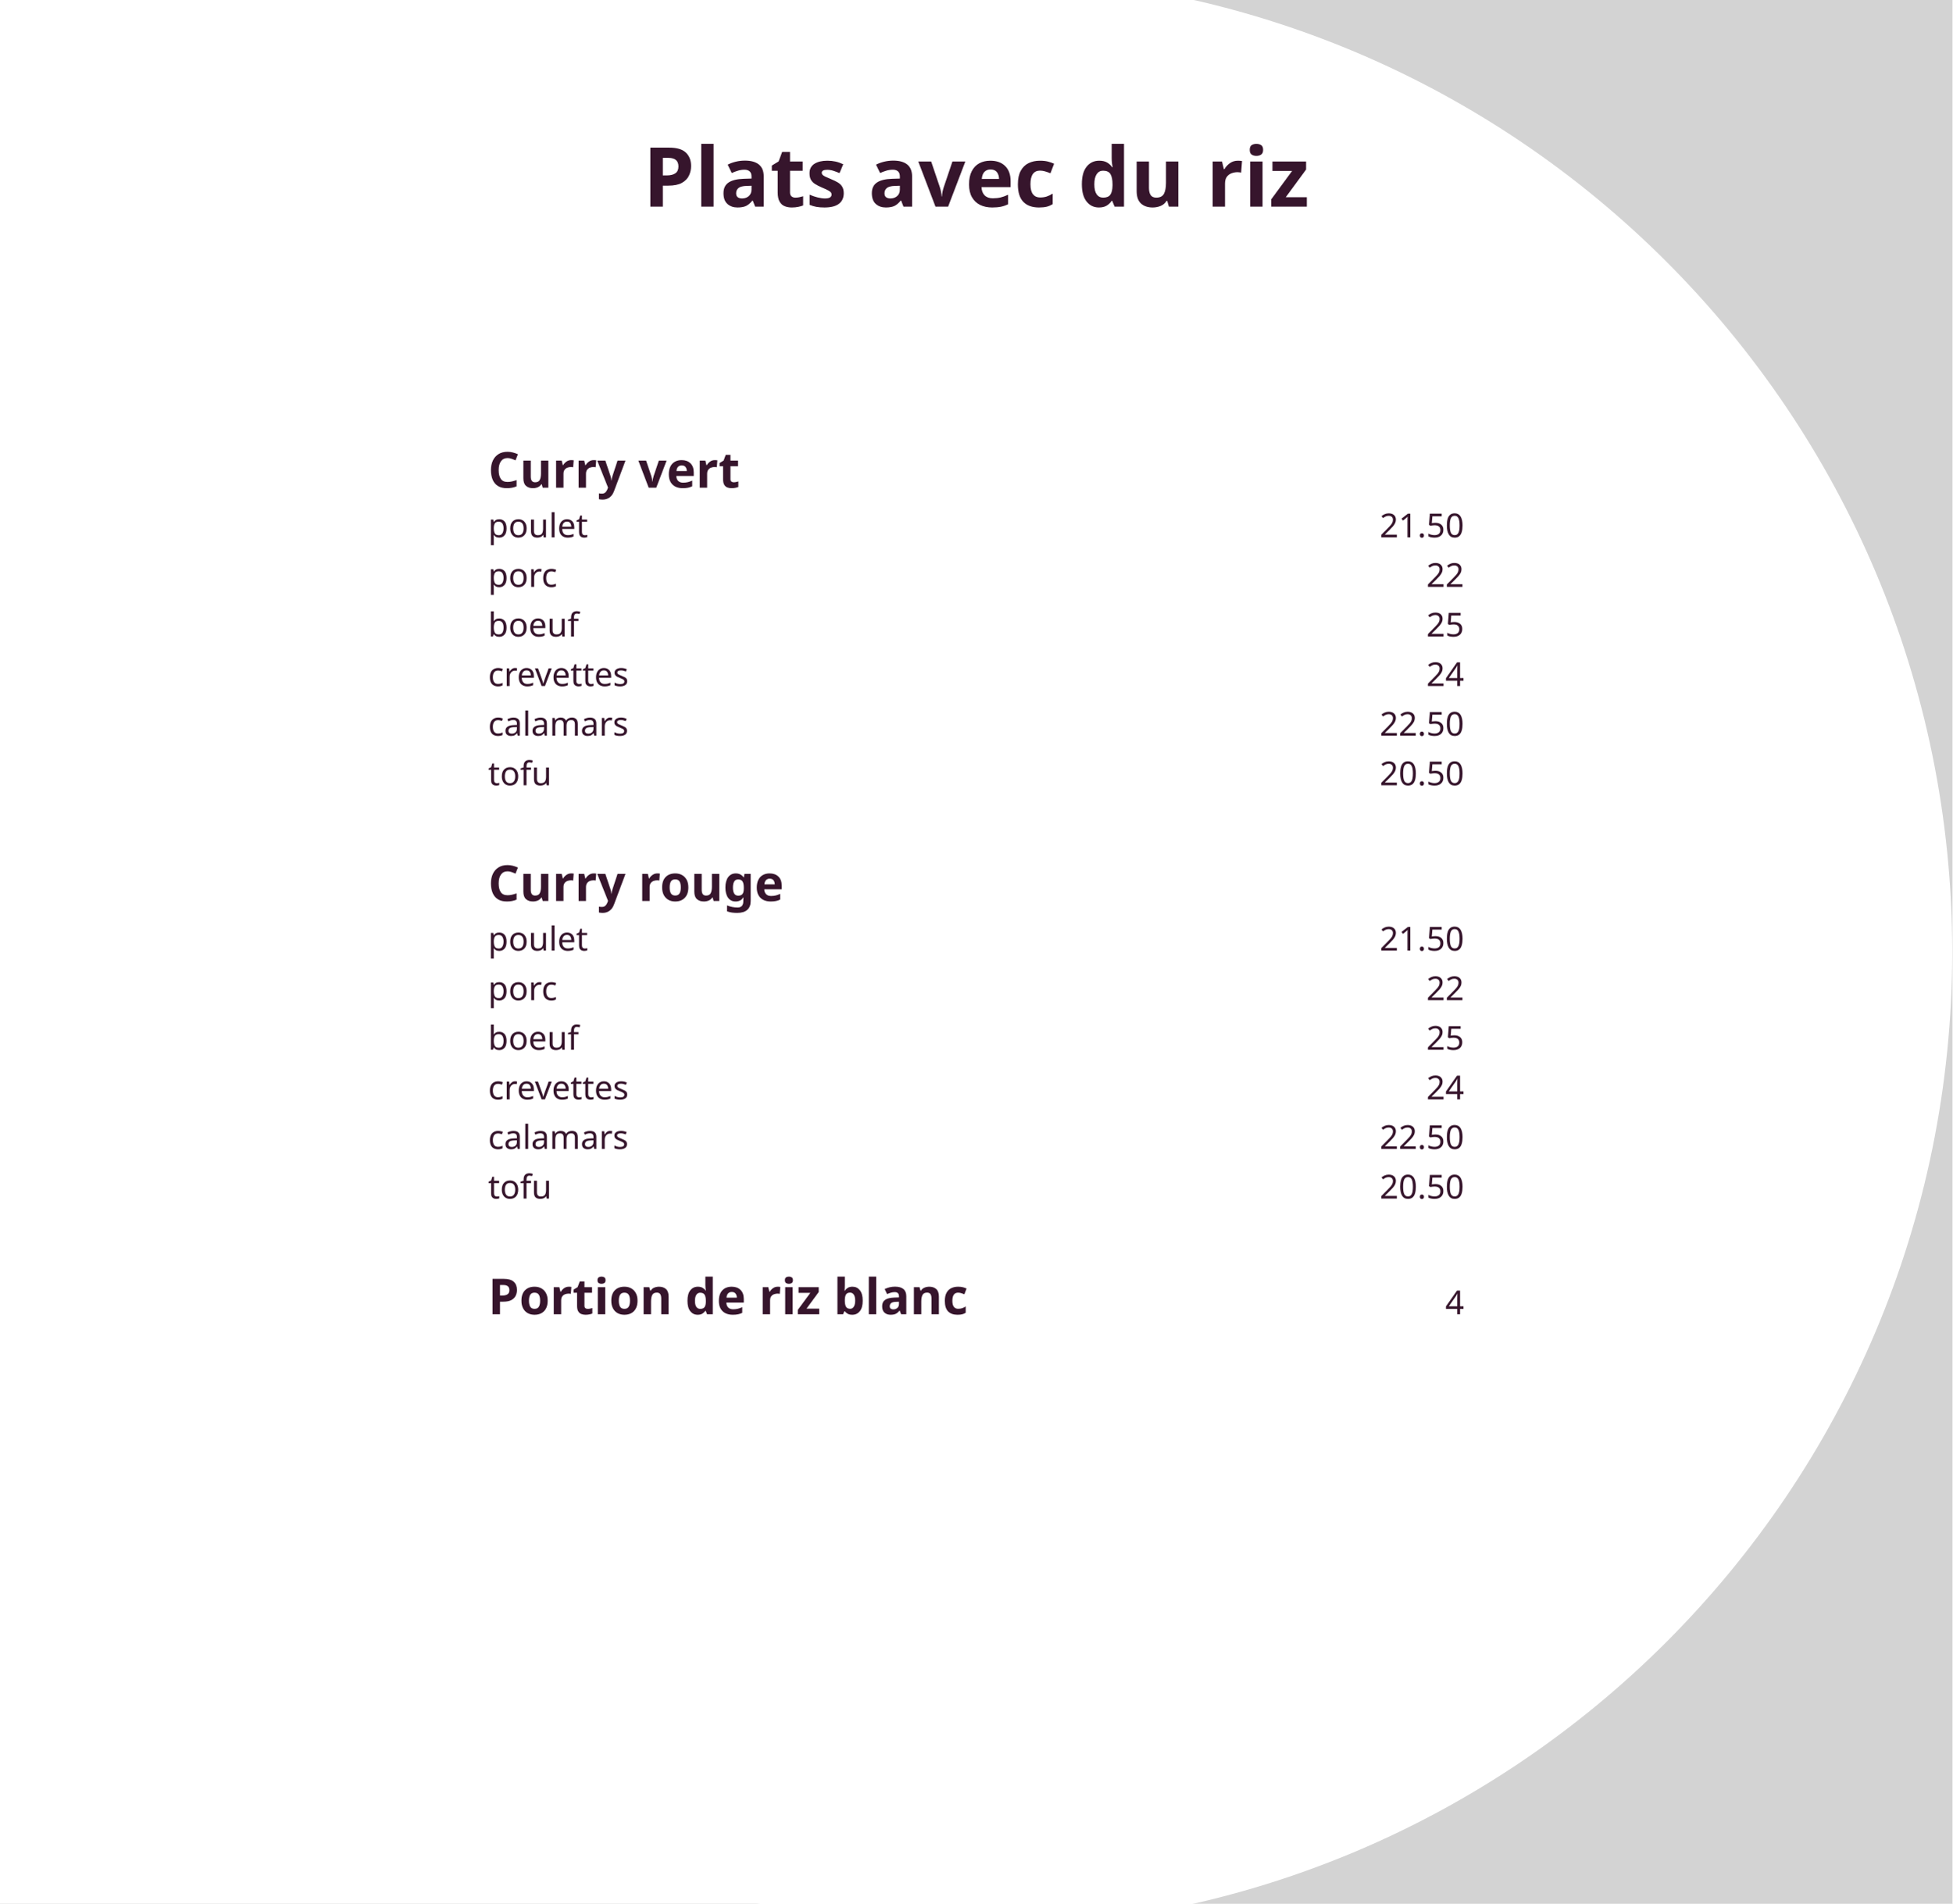
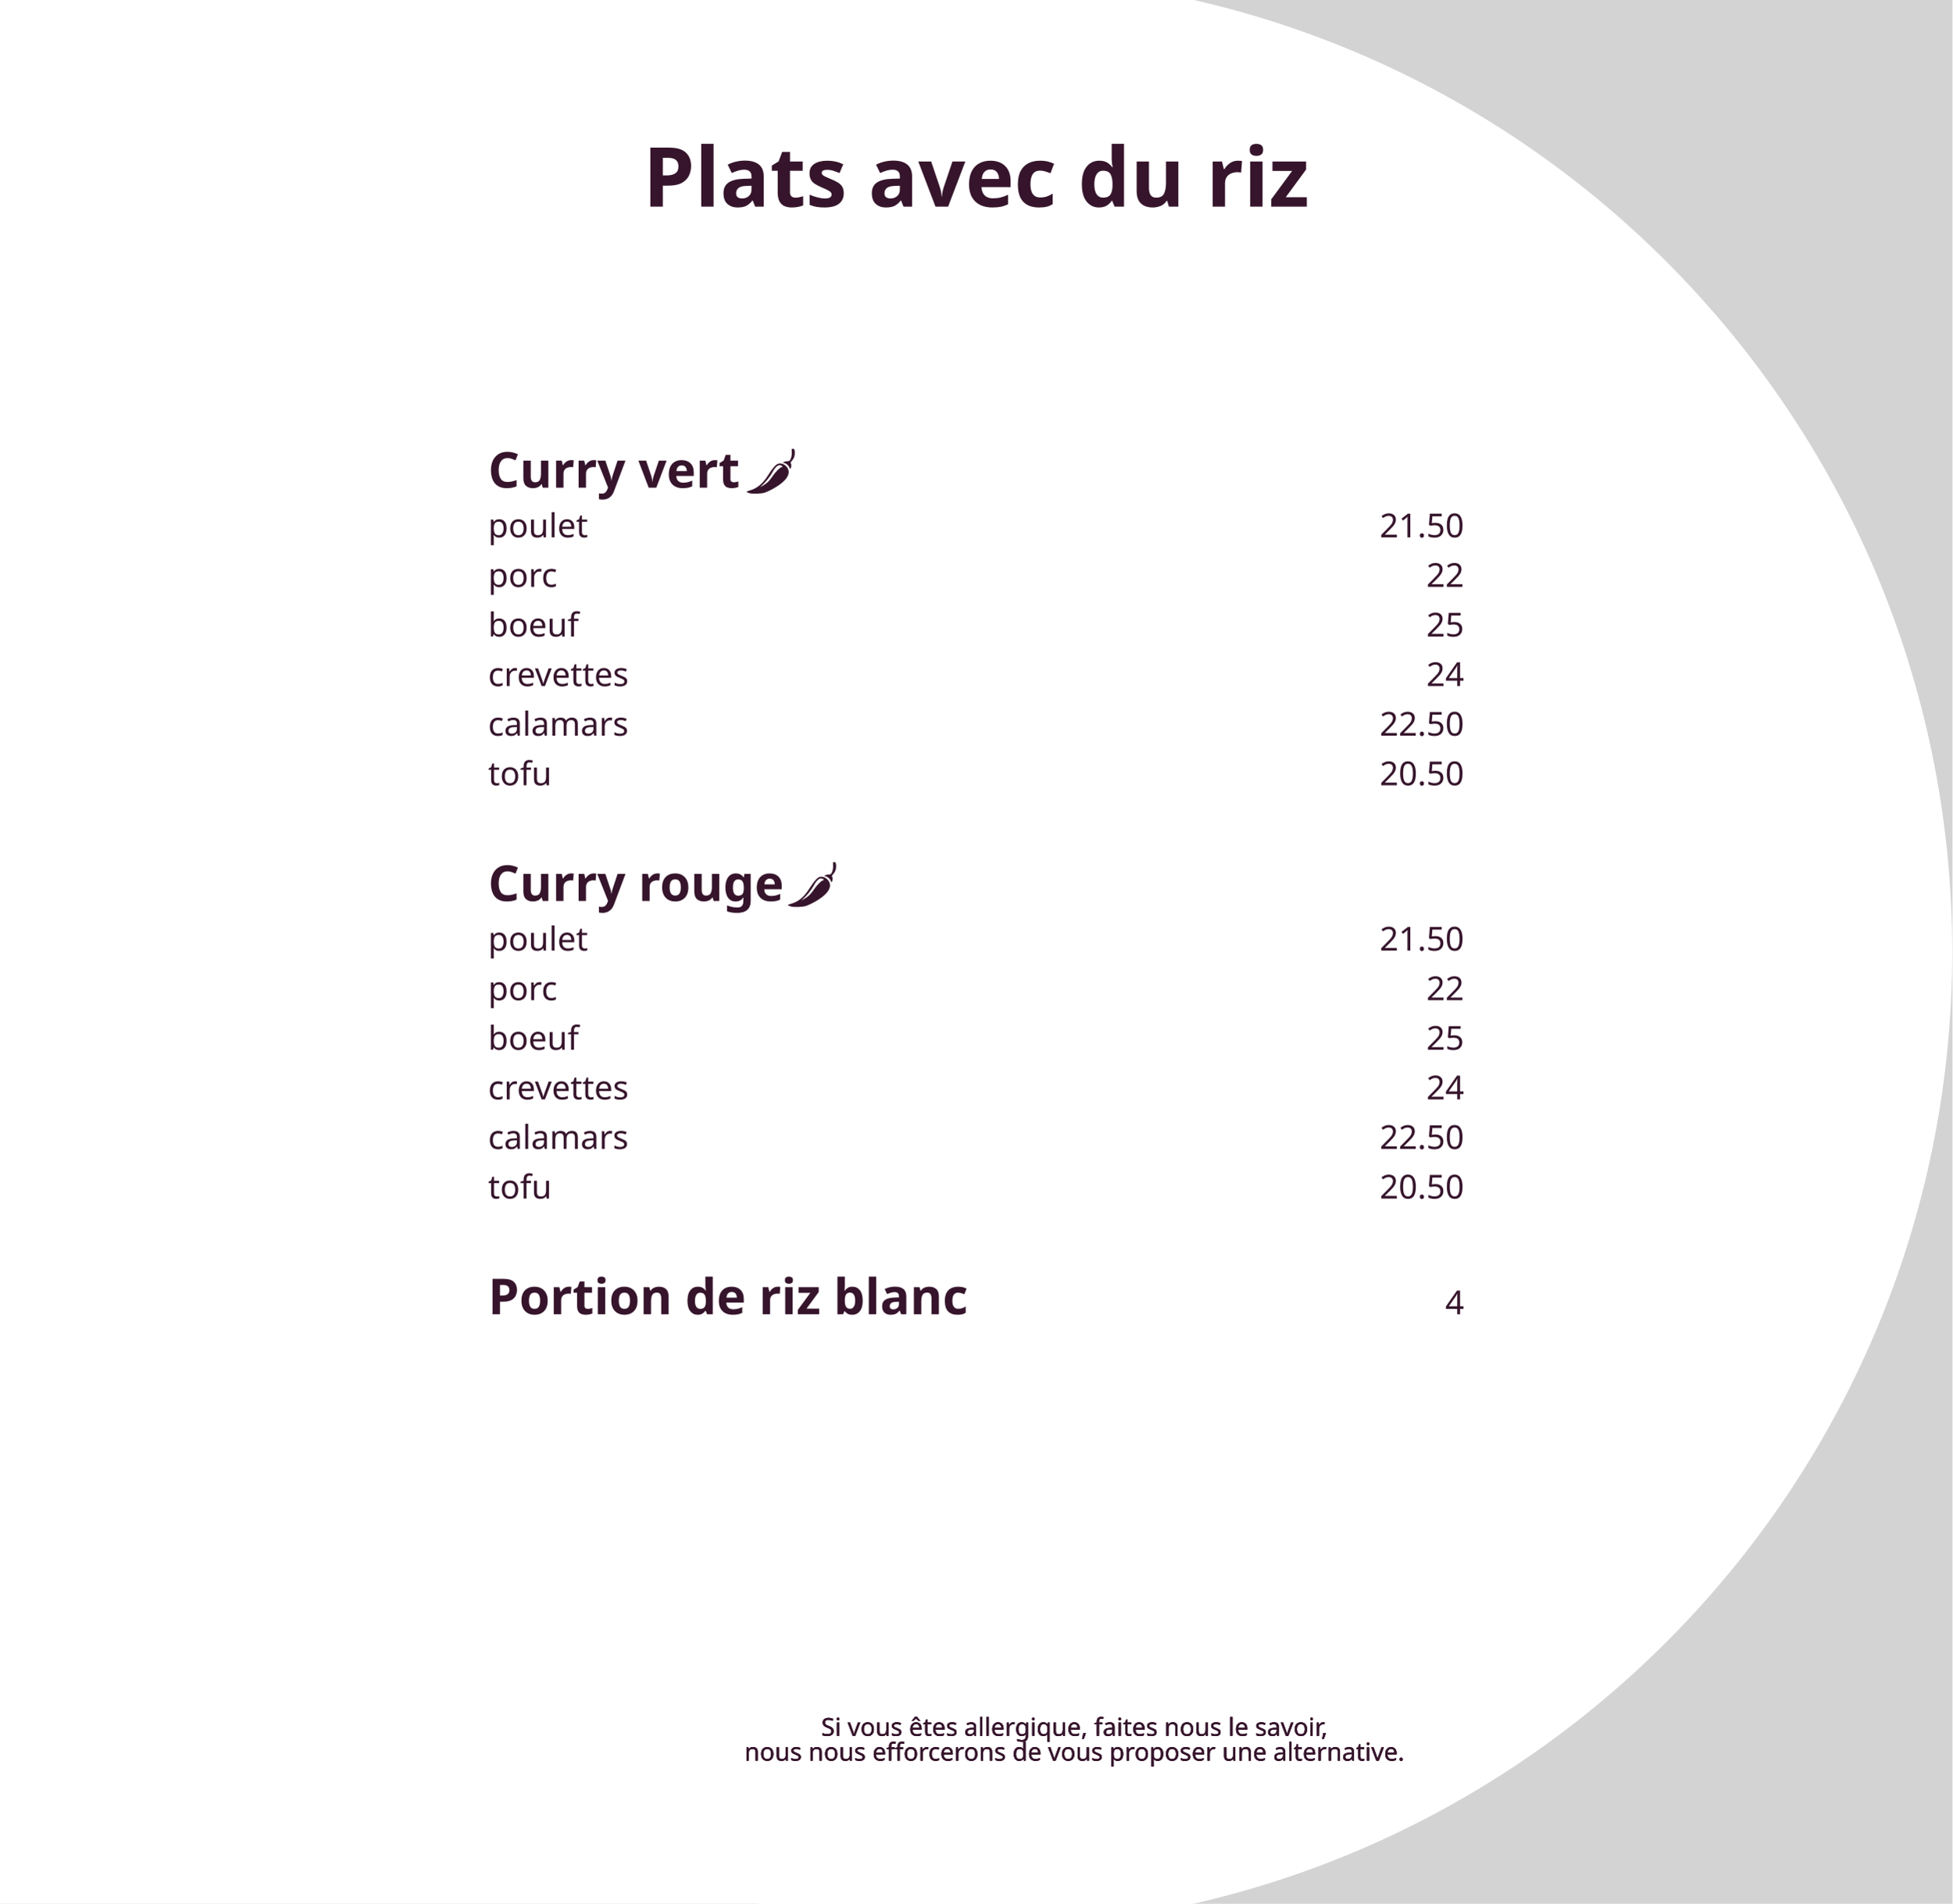
<svg width="2362" height="2303">
  <rect x="0" y="0" width="2362" height="2303" fill="lightgrey" />
  <circle cx="1181" cy="1151.5" r="1181" fill="white" />
  <rect x="0" y="0" width="1181" height="2303" fill="white" />
  <text x="1181" y="250" style="font-family:chivo;font-size:100;text-anchor:middle;font-weight:bold;fill:rgb(54,21,44)">Plats avec du riz</text>
  <text x="590.5" y="590" style="font-family:chivo;font-size:60;font-weight:bold;fill:rgb(54,21,44);">Curry vert</text>
+   <path d="m 14.991,141.353 c -10.583,-3.753 -10.527,-4.567 0.518,-7.624 23.355,-6.463 40.339,-20.582 57.27,-47.607 12.432,-19.844 22.559,-31.348 29.626,-33.656 12.058,-3.937 27.402,5.55 31.175,19.275 2.608,9.486 -1.075,19.611 -11.11,30.539 -11.994,13.062 -36.749,28.563 -59.673,37.366 -9.758,3.747 -39.099,4.796 -47.806,1.708 z m 56.847,-33.919 c 3.671,-3.522 9.703,-11.027 13.404,-16.679 7.88,-12.033 21.676,-26.274 26.815,-27.68 4.647,-1.271 4.558,-2.881 -0.294,-5.29 -8.133,-4.038 -17.09,3.017 -26.9,21.188 -6.829,12.648 -21.96,31.25 -33.233,40.857 -5.046,4.3 -4.913,4.275 4.161,-0.776 5.155,-2.869 12.376,-8.098 16.047,-11.619 z M 137.277,65.791 c -1.858,-6.381 -8.372,-13.003 -14.657,-14.902 l -6.22,-1.88 4.467,-2.182 c 2.457,-1.2 6.57,-2.036 9.14,-1.858 2.57,0.178 5.717,-0.621 6.994,-1.776 4.36,-3.943 7.354,-15.688 6.661,-26.127 -0.646,-9.729 -0.624,-9.792 3.366,-9.792 4.447,0 5.797,3.042 5.832,13.144 0.031,8.8 -2.763,16.199 -8.667,22.956 -4.137,4.735 -4.918,6.514 -3.525,8.032 2.396,2.611 2.189,11.136 -0.359,14.799 -1.964,2.824 -2.096,2.806 -3.034,-0.414 z" transform="translate(900.5,540) scale(0.4)" fill="rgb(54,21,44)" />
  <text x="590.5" y="650" style="font-family:chivo;font-size:40;font-weight:none;fill:rgb(54,21,44);">poulet</text>
  <text x="1771.5" y="650" style="font-family:chivo;font-size:40;font-weight:none;fill:rgb(54,21,44);text-anchor:end">21.50</text>
  <text x="590.5" y="710" style="font-family:chivo;font-size:40;font-weight:none;fill:rgb(54,21,44);">porc</text>
  <text x="1771.5" y="710" style="font-family:chivo;font-size:40;font-weight:none;fill:rgb(54,21,44);text-anchor:end">22</text>
  <text x="590.5" y="770" style="font-family:chivo;font-size:40;font-weight:none;fill:rgb(54,21,44);">boeuf</text>
  <text x="1771.5" y="770" style="font-family:chivo;font-size:40;font-weight:none;fill:rgb(54,21,44);text-anchor:end">25</text>
  <text x="590.5" y="830" style="font-family:chivo;font-size:40;font-weight:none;fill:rgb(54,21,44);">crevettes</text>
  <text x="1771.5" y="830" style="font-family:chivo;font-size:40;font-weight:none;fill:rgb(54,21,44);text-anchor:end">24</text>
  <text x="590.5" y="890" style="font-family:chivo;font-size:40;font-weight:none;fill:rgb(54,21,44);">calamars</text>
  <text x="1771.5" y="890" style="font-family:chivo;font-size:40;font-weight:none;fill:rgb(54,21,44);text-anchor:end">22.50</text>
  <text x="590.5" y="950" style="font-family:chivo;font-size:40;font-weight:none;fill:rgb(54,21,44);">tofu</text>
  <text x="1771.5" y="950" style="font-family:chivo;font-size:40;font-weight:none;fill:rgb(54,21,44);text-anchor:end">20.50</text>
+   <text x="1300" y="2100" style="font-family:chivo;font-size:30px;text-anchor:middle;fill:rgb(54,21,44)">Si vous êtes allergique, faites nous le savoir, </text>
+   <text x="1300" y="2130" style="font-family:chivo;font-size:30px;text-anchor:middle;fill:rgb(54,21,44)">nous nous efforcerons de vous proposer une alternative.</text>
  <text x="590.5" y="1090" style="font-family:chivo;font-size:60;font-weight:bold;fill:rgb(54,21,44);">Curry rouge</text>
+   <path d="m 14.991,141.353 c -10.583,-3.753 -10.527,-4.567 0.518,-7.624 23.355,-6.463 40.339,-20.582 57.27,-47.607 12.432,-19.844 22.559,-31.348 29.626,-33.656 12.058,-3.937 27.402,5.55 31.175,19.275 2.608,9.486 -1.075,19.611 -11.11,30.539 -11.994,13.062 -36.749,28.563 -59.673,37.366 -9.758,3.747 -39.099,4.796 -47.806,1.708 z m 56.847,-33.919 c 3.671,-3.522 9.703,-11.027 13.404,-16.679 7.88,-12.033 21.676,-26.274 26.815,-27.68 4.647,-1.271 4.558,-2.881 -0.294,-5.29 -8.133,-4.038 -17.09,3.017 -26.9,21.188 -6.829,12.648 -21.96,31.25 -33.233,40.857 -5.046,4.3 -4.913,4.275 4.161,-0.776 5.155,-2.869 12.376,-8.098 16.047,-11.619 z M 137.277,65.791 c -1.858,-6.381 -8.372,-13.003 -14.657,-14.902 l -6.22,-1.88 4.467,-2.182 c 2.457,-1.2 6.57,-2.036 9.14,-1.858 2.57,0.178 5.717,-0.621 6.994,-1.776 4.36,-3.943 7.354,-15.688 6.661,-26.127 -0.646,-9.729 -0.624,-9.792 3.366,-9.792 4.447,0 5.797,3.042 5.832,13.144 0.031,8.8 -2.763,16.199 -8.667,22.956 -4.137,4.735 -4.918,6.514 -3.525,8.032 2.396,2.611 2.189,11.136 -0.359,14.799 -1.964,2.824 -2.096,2.806 -3.034,-0.414 z" transform="translate(950.5,1040) scale(0.4)" fill="rgb(54,21,44)" />
  <text x="590.5" y="1150" style="font-family:chivo;font-size:40;font-weight:none;fill:rgb(54,21,44);">poulet</text>
  <text x="1771.5" y="1150" style="font-family:chivo;font-size:40;font-weight:none;fill:rgb(54,21,44);text-anchor:end">21.50</text>
  <text x="590.5" y="1210" style="font-family:chivo;font-size:40;font-weight:none;fill:rgb(54,21,44);">porc</text>
  <text x="1771.5" y="1210" style="font-family:chivo;font-size:40;font-weight:none;fill:rgb(54,21,44);text-anchor:end">22</text>
  <text x="590.5" y="1270" style="font-family:chivo;font-size:40;font-weight:none;fill:rgb(54,21,44);">boeuf</text>
  <text x="1771.5" y="1270" style="font-family:chivo;font-size:40;font-weight:none;fill:rgb(54,21,44);text-anchor:end">25</text>
  <text x="590.5" y="1330" style="font-family:chivo;font-size:40;font-weight:none;fill:rgb(54,21,44);">crevettes</text>
  <text x="1771.5" y="1330" style="font-family:chivo;font-size:40;font-weight:none;fill:rgb(54,21,44);text-anchor:end">24</text>
  <text x="590.5" y="1390" style="font-family:chivo;font-size:40;font-weight:none;fill:rgb(54,21,44);">calamars</text>
  <text x="1771.5" y="1390" style="font-family:chivo;font-size:40;font-weight:none;fill:rgb(54,21,44);text-anchor:end">22.50</text>
  <text x="590.5" y="1450" style="font-family:chivo;font-size:40;font-weight:none;fill:rgb(54,21,44);">tofu</text>
  <text x="1771.5" y="1450" style="font-family:chivo;font-size:40;font-weight:none;fill:rgb(54,21,44);text-anchor:end">20.50</text>
+   <text x="1300" y="2100" style="font-family:chivo;font-size:30px;text-anchor:middle;fill:rgb(54,21,44)">Si vous êtes allergique, faites nous le savoir, </text>
+   <text x="1300" y="2130" style="font-family:chivo;font-size:30px;text-anchor:middle;fill:rgb(54,21,44)">nous nous efforcerons de vous proposer une alternative.</text>
  <text x="590.5" y="1590" style="font-family:chivo;font-size:60;font-weight:bold;fill:rgb(54,21,44);">Portion de riz blanc</text>
  <text x="1771.5" y="1590" style="font-family:chivo;font-size:40;font-weight:none;fill:rgb(54,21,44);text-anchor:end">4</text>
+   <text x="1300" y="2100" style="font-family:chivo;font-size:30px;text-anchor:middle;fill:rgb(54,21,44)">Si vous êtes allergique, faites nous le savoir, </text>
+   <text x="1300" y="2130" style="font-family:chivo;font-size:30px;text-anchor:middle;fill:rgb(54,21,44)">nous nous efforcerons de vous proposer une alternative.</text>
</svg>
